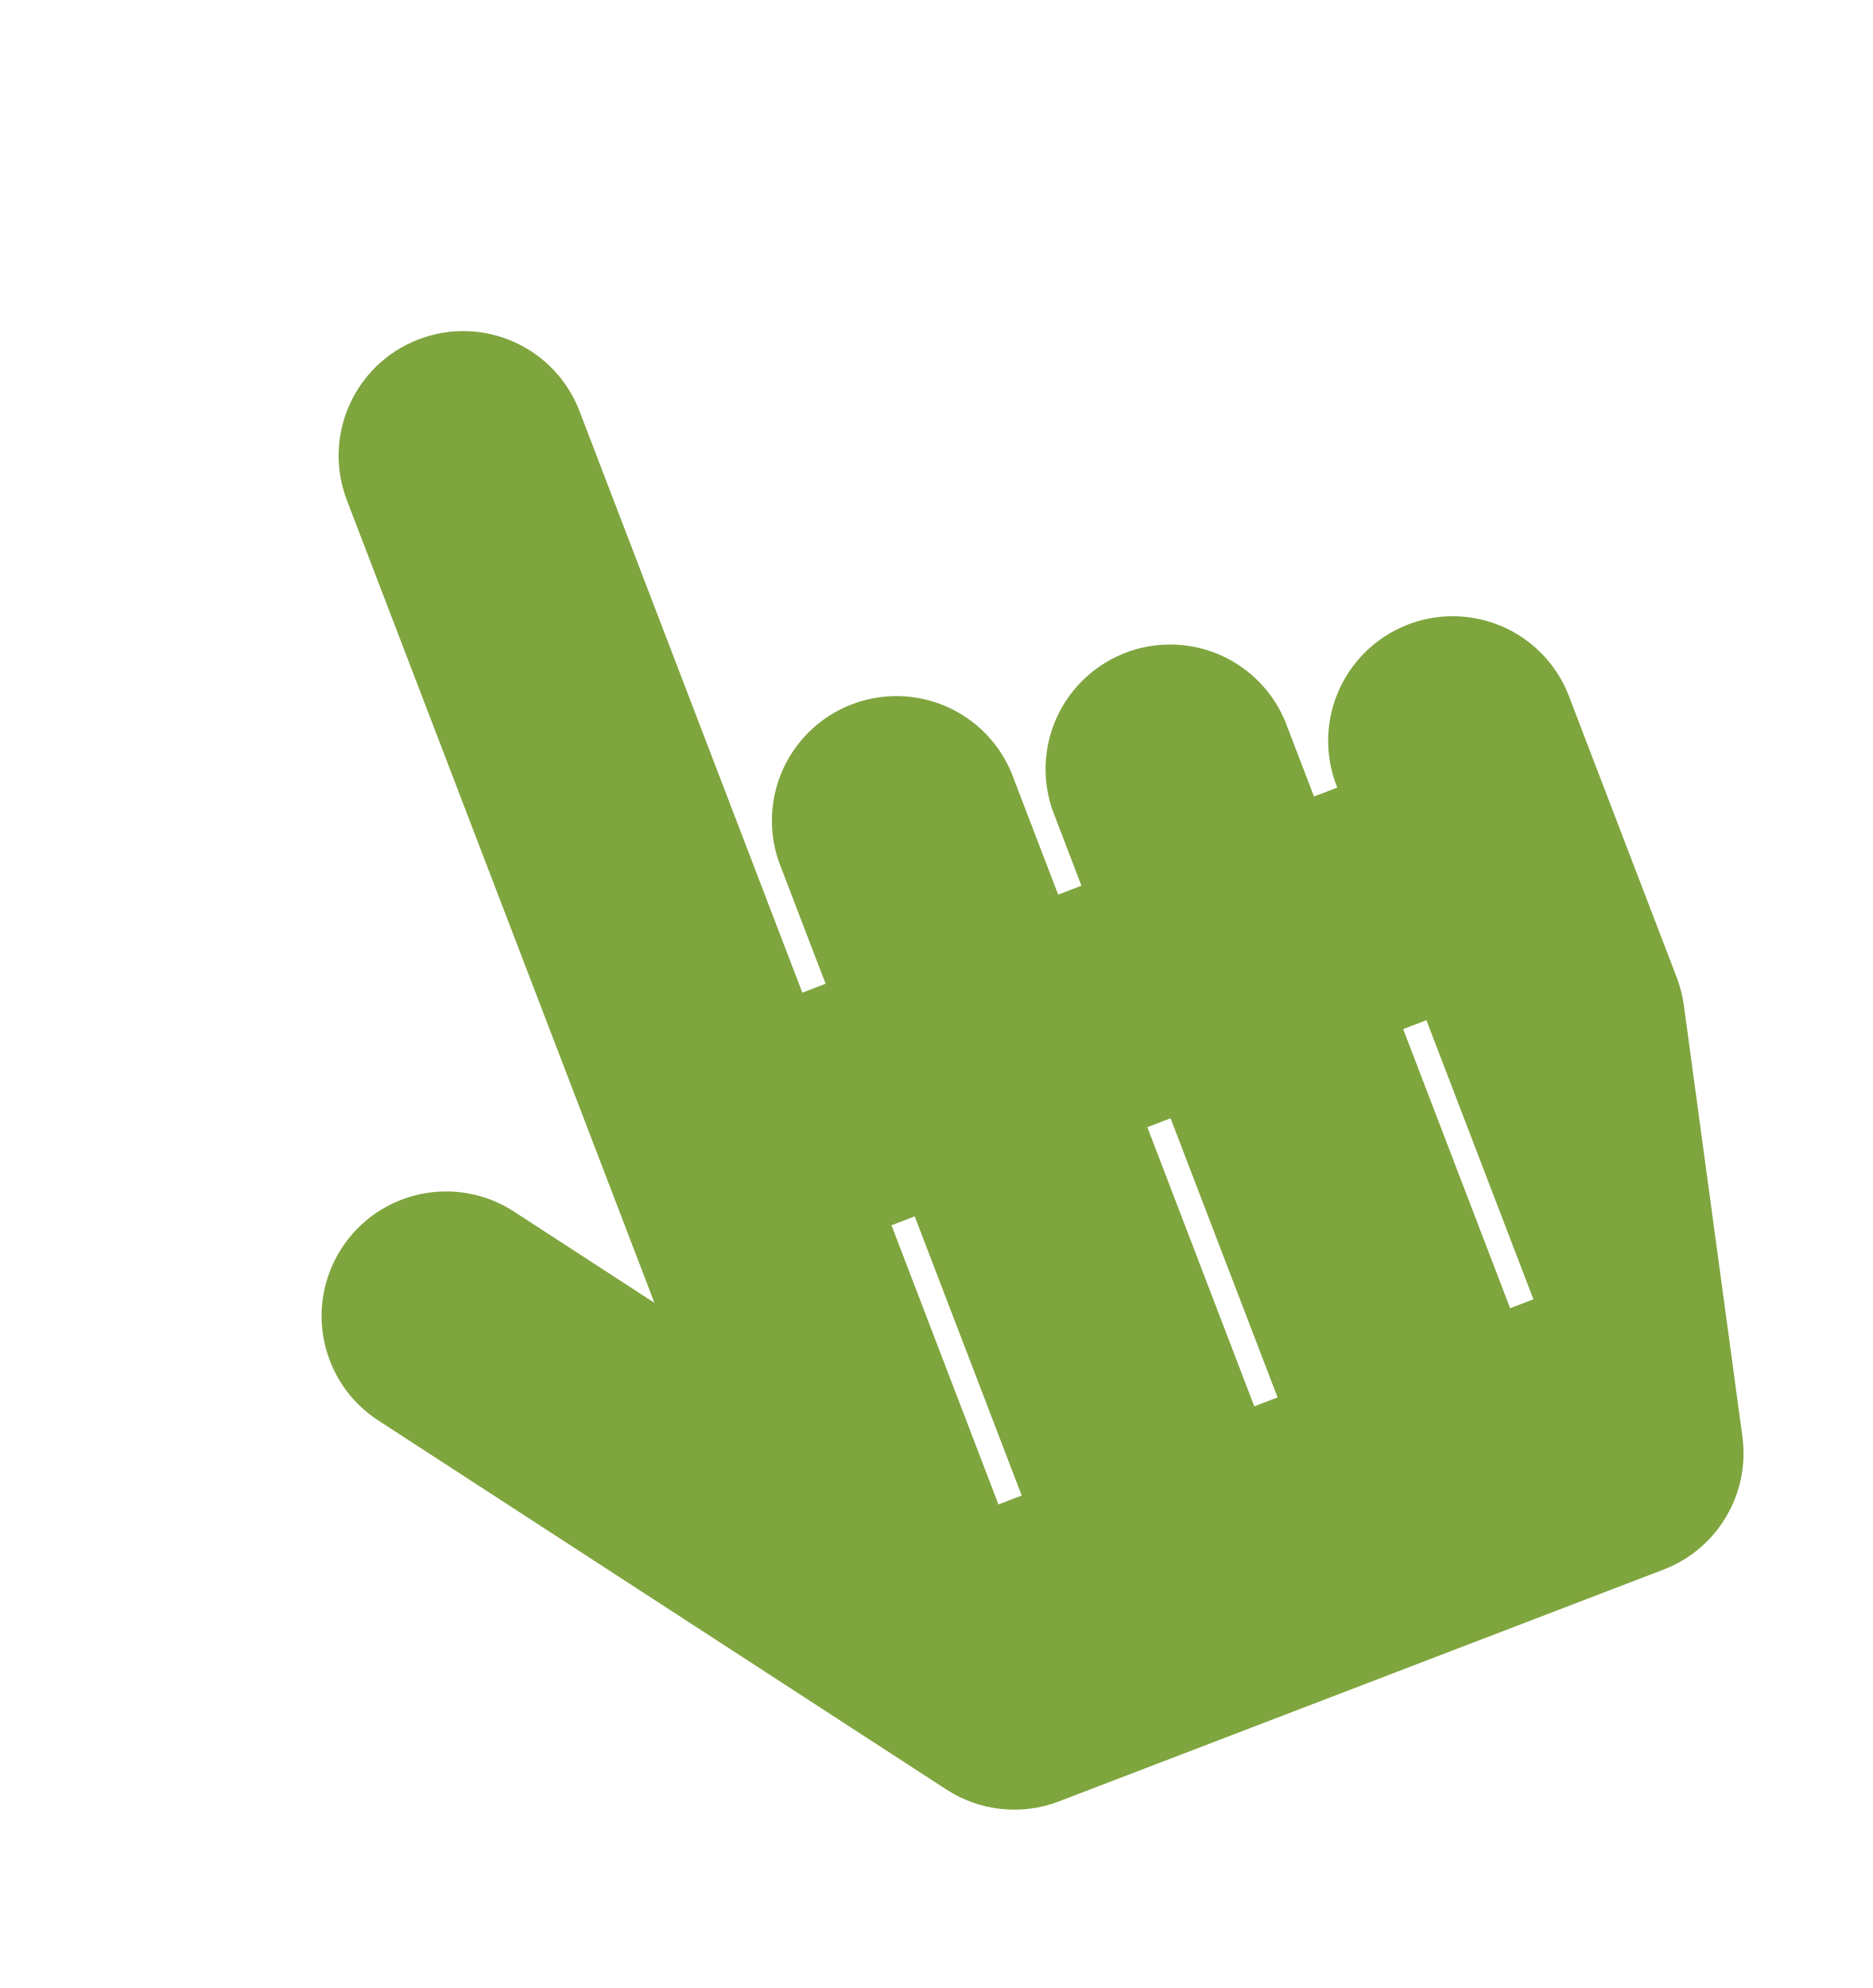
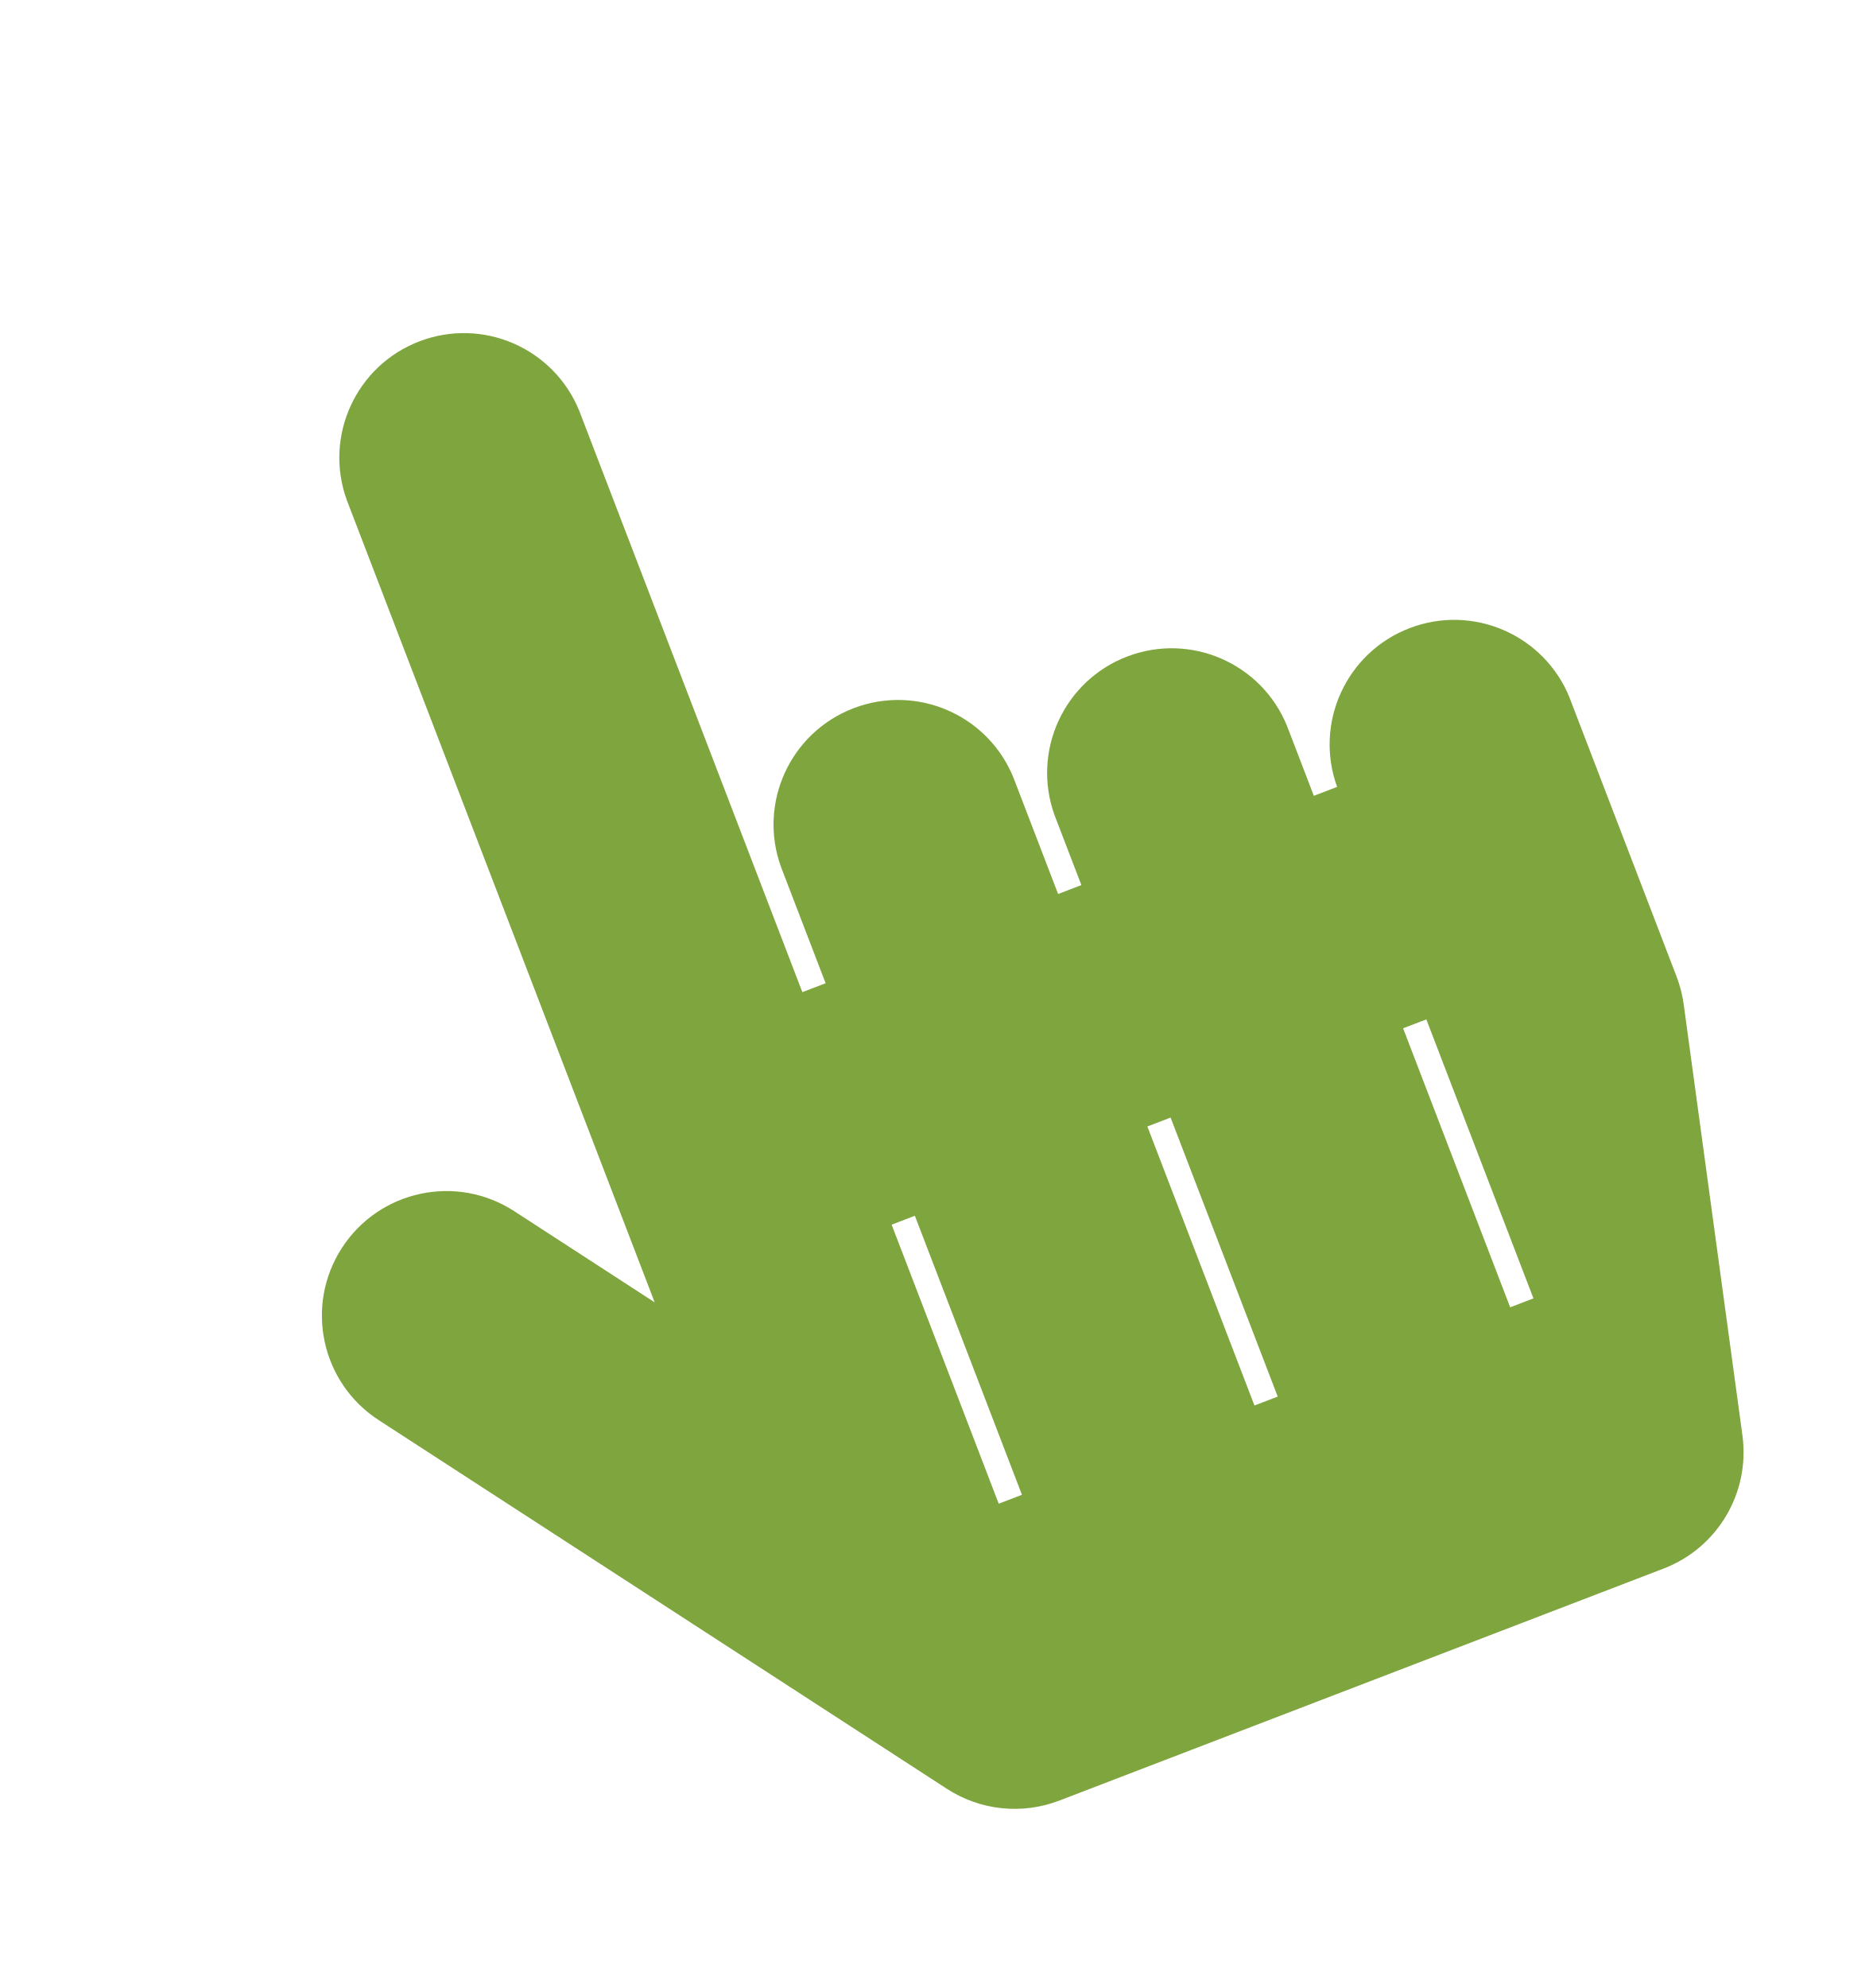
- <svg xmlns="http://www.w3.org/2000/svg" width="42.311" height="44.898" viewBox="0 0 42.311 44.898">
-   <path id="Icon_awesome-hand-pointer" data-name="Icon awesome-hand-pointer" d="M31.5,16.875v6.75a2.811,2.811,0,0,1-.075.644l-2.25,9.563A2.813,2.813,0,0,1,26.438,36H11.813a2.813,2.813,0,0,1-2.275-1.158l-9-12.375a2.812,2.812,0,0,1,4.549-3.308l2.225,3.06V2.813a2.813,2.813,0,1,1,5.626,0V16.875H13.5V14.063a2.813,2.813,0,1,1,5.625,0v2.813h.563V15.188a2.813,2.813,0,1,1,5.625,0v1.688h.563a2.813,2.813,0,1,1,5.625,0ZM13.5,22.5h-.562v6.75H13.5Zm6.188,0h-.562v6.75h.563Zm6.188,0h-.562v6.75h.563Z" transform="matrix(0.934, -0.358, 0.358, 0.934, 0, 11.289)" fill="#7fa53e" />
+ <svg xmlns="http://www.w3.org/2000/svg" width="42.309" height="44.897" viewBox="0 0 42.309 44.897">
+   <path id="Icon_awesome-hand-pointer" data-name="Icon awesome-hand-pointer" d="M31.5,16.875v6.75a2.811,2.811,0,0,1-.075.644l-2.25,9.563A2.813,2.813,0,0,1,26.438,36H11.813a2.813,2.813,0,0,1-2.275-1.158l-9-12.375a2.812,2.812,0,1,1,4.549-3.308l2.225,3.06V2.813a2.813,2.813,0,0,1,5.625,0V16.875H13.5V14.063a2.813,2.813,0,0,1,5.625,0v2.813h.563V15.188a2.813,2.813,0,0,1,5.625,0v1.688h.563a2.813,2.813,0,0,1,5.625,0ZM13.5,22.5h-.562v6.75H13.5Zm6.188,0h-.562v6.75h.563Zm6.188,0h-.562v6.75h.563Z" transform="translate(0 11.289) rotate(-21)" fill="#7fa53e" />
</svg>
